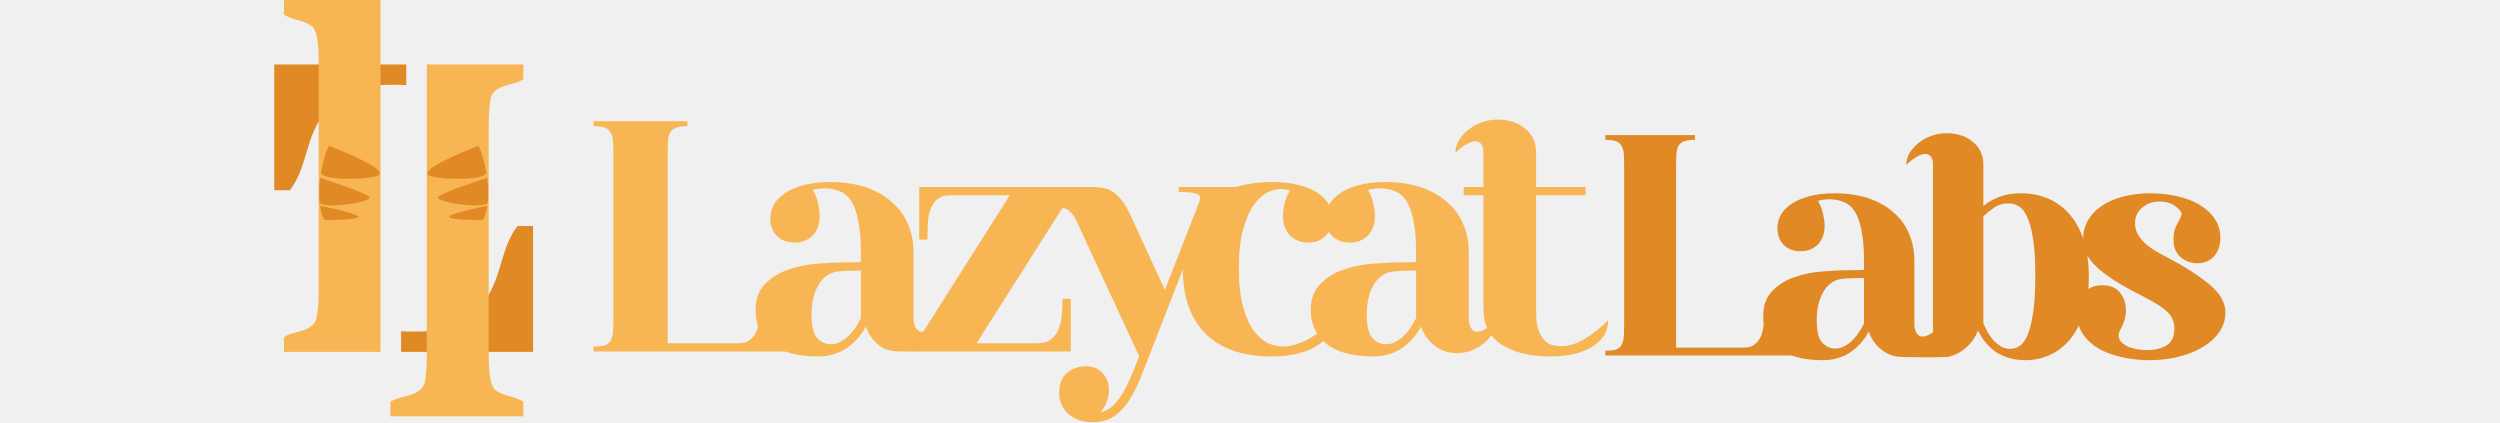
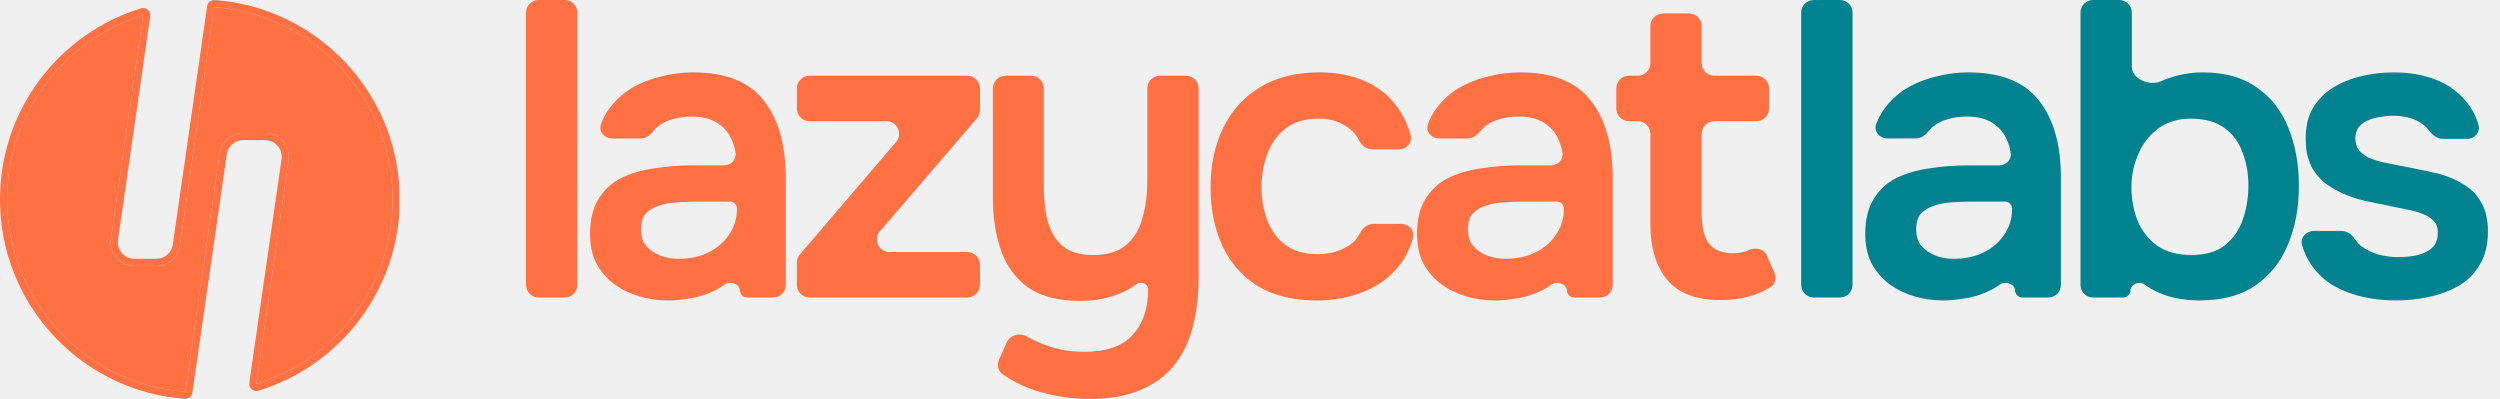
- <svg xmlns="http://www.w3.org/2000/svg" width="225" height="38" viewBox="0 0 2579 558" fill="none">
-   <path d="M167.584 437.841C170.856 438.059 174.238 438.168 177.728 438.168H188.527C229.541 438.168 259.101 425.297 277.208 399.554C285.28 387.774 291.606 374.357 296.187 359.304C300.769 344.033 304.041 333.671 306.004 328.217C310.149 316.436 315.276 306.619 321.385 298.766H342V465.001H167.584V437.841Z" fill="#E18925" />
-   <path d="M329.199 85.234V104.541C325.272 107.159 321.018 109.013 316.437 110.104C311.637 111.195 307.165 112.503 303.02 114.031C292.767 117.303 286.986 123.302 285.677 132.029C284.15 140.755 283.386 151.99 283.386 165.734L283.386 470.062C283.386 495.587 286.222 510.64 291.894 515.221C296.475 518.93 302.911 521.766 311.201 523.729C319.273 525.911 325.272 528.31 329.199 530.928V550.235H153.474V530.928C158.273 528.31 163.182 526.347 168.199 525.038C173.217 523.947 177.907 522.638 182.27 521.111C192.524 517.402 198.196 511.512 199.287 503.44C200.814 494.714 201.577 483.806 201.577 470.717L201.577 85.234L329.199 85.234Z" fill="#F7B553" />
-   <path d="M174.416 112.394C171.144 112.176 167.763 112.067 164.272 112.067H153.473C112.46 112.067 82.9 124.938 64.793 150.681C56.721 162.461 50.394 175.878 45.813 190.931C41.232 206.202 37.959 216.564 35.996 222.018C31.851 233.799 26.724 243.616 20.616 251.469H1.45328e-05L0 85.234L174.416 85.234V112.394Z" fill="#E18925" />
-   <path d="M12.802 465.001V445.694C16.729 443.076 20.983 441.222 25.564 440.131C30.363 439.041 34.836 437.732 38.981 436.204C49.234 432.932 55.015 426.933 56.324 418.207C57.851 409.48 58.615 398.245 58.615 384.501V80.173C58.615 54.648 55.779 39.596 50.107 35.014C45.525 31.305 39.09 28.47 30.8 26.506C22.728 24.325 16.729 21.925 12.802 19.307V0H140.423C140.423 26.553 140.423 52.354 140.423 79.518V465.001H12.802Z" fill="#F7B553" />
-   <path d="M231.077 286.354C229.518 290.776 273.52 290.918 275.817 290.69C279.318 284.301 281.068 275.402 281.506 272.094C279.865 272.094 232.636 281.933 231.077 286.354Z" fill="#E18925" />
-   <path d="M216.091 261.256C217.02 268.088 281.396 277.228 282.271 266.732C283.146 256.236 282.599 241.861 281.287 234.788C280.16 235.82 215.363 255.904 216.091 261.256Z" fill="#E18925" />
-   <path d="M202.745 230.567C207.678 237.672 282.271 239.922 280.084 227.372C277.896 214.823 274.723 202.502 269.801 192.462C268.674 193.495 195.774 220.524 202.745 230.567Z" fill="#E18925" />
-   <path d="M110.923 286.354C112.482 290.776 68.48 290.918 66.183 290.69C62.682 284.301 60.932 275.402 60.494 272.094C62.135 272.094 109.364 281.933 110.923 286.354Z" fill="#E18925" />
-   <path d="M125.909 261.256C124.98 268.088 60.604 277.228 59.729 266.732C58.854 256.236 59.401 241.861 60.713 234.788C61.84 235.82 126.637 255.904 125.909 261.256Z" fill="#E18925" />
-   <path d="M139.255 230.567C134.322 237.672 59.729 239.922 61.916 227.372C64.104 214.823 67.277 202.502 72.199 192.462C73.326 193.495 146.226 220.524 139.255 230.567Z" fill="#E18925" />
-   <path d="M422 458C428.673 458 433.75 457.42 437.231 456.261C440.713 454.812 443.179 452.638 444.629 449.739C446.37 446.551 447.385 442.638 447.675 438C447.966 433.362 448.111 427.71 448.111 421.044V203.652C448.111 196.986 447.966 191.333 447.675 186.696C447.385 182.058 446.37 178.29 444.629 175.391C443.179 172.493 440.713 170.319 437.231 168.87C433.75 167.42 428.673 166.696 422 166.696V160.174H546.026V166.696C539.643 166.696 534.566 167.42 530.794 168.87C527.313 170.319 524.702 172.493 522.961 175.391C521.511 178.29 520.64 182.058 520.35 186.696C520.06 191.333 519.915 196.986 519.915 203.652V453.652H613.478C620.441 453.652 625.808 451.913 629.58 448.435C633.641 444.957 636.543 440.464 638.283 434.957C640.024 429.449 641.039 423.217 641.33 416.261C641.62 409.015 641.765 401.913 641.765 394.957H654.82L675.189 464.522H422V458Z" fill="#F7B553" />
-   <path d="M636.005 410.174C636.005 395.391 640.212 383.797 648.626 375.391C657.039 366.696 667.338 360.319 679.523 356.261C691.998 351.913 705.199 349.304 719.124 348.435C733.05 347.275 745.525 346.696 756.55 346.696C760.031 346.696 763.222 346.696 766.124 346.696C769.315 346.696 772.361 346.551 775.262 346.261V333.652C775.262 316.551 774.102 302.638 771.781 291.913C769.75 280.899 766.704 272.203 762.642 265.826C758.581 259.449 753.503 255.101 747.411 252.783C741.609 250.174 734.936 248.87 727.393 248.87C721.3 248.87 716.078 249.594 711.726 251.043C715.208 257.13 717.529 263.217 718.689 269.304C720.14 275.391 720.865 280.609 720.865 284.957C720.865 296.261 717.674 305.101 711.291 311.478C704.909 317.565 697.075 320.609 687.792 320.609C678.218 320.609 670.384 317.71 664.292 311.913C658.49 305.826 655.588 298.145 655.588 288.87C655.588 282.783 657.039 276.841 659.94 271.043C663.132 265.246 667.918 260.174 674.301 255.826C680.684 251.188 688.807 247.565 698.671 244.957C708.825 242.058 720.865 240.609 734.791 240.609C752.488 240.609 768.154 242.928 781.79 247.565C795.426 252.203 806.885 258.725 816.169 267.13C825.743 275.246 832.851 284.957 837.493 296.261C842.425 307.565 844.891 320.029 844.891 333.652V420.609C844.891 426.116 845.906 430.464 847.937 433.652C849.968 436.841 852.724 438.435 856.205 438.435C859.397 438.435 863.168 437.13 867.52 434.522C872.162 431.623 876.804 427.855 881.446 423.217C881.446 428.725 879.995 434.087 877.094 439.304C874.193 444.522 870.276 449.159 865.344 453.217C860.412 457.275 848.372 456.328 848.372 463.217C848.372 464.827 844.917 464.522 830.197 464.522C818.882 464.522 808.046 463.362 799.632 456.696C791.219 450.029 785.271 441.623 781.79 431.478C775.407 443.652 766.704 453.362 755.679 460.609C744.945 467.565 732.615 471.044 718.689 471.044C691.418 471.044 670.82 465.536 656.894 454.522C642.968 443.217 636.005 428.435 636.005 410.174ZM735.226 454.957C740.158 454.957 744.655 453.797 748.716 451.478C753.068 449.159 756.84 446.261 760.031 442.783C763.513 439.304 766.414 435.681 768.735 431.913C771.346 427.855 773.522 424.087 775.262 420.609V357.565C768.59 357.565 762.207 357.71 756.115 358C750.022 358.29 745.96 358.58 743.93 358.87C733.485 360.319 725.217 366.261 719.124 376.696C713.032 387.13 709.986 400.174 709.986 415.826C709.986 431.188 712.597 441.623 717.819 447.13C723.041 452.348 728.843 454.957 735.226 454.957Z" fill="#F7B553" />
-   <path d="M894.188 258C886.355 258 880.408 259.739 876.346 263.217C872.284 266.696 869.238 271.188 867.207 276.696C865.176 282.203 864.016 288.58 863.726 295.826C863.436 302.783 863.291 309.739 863.291 316.696H852.411V247.13H1052.16V258L928.132 453.652H1008.64C1016.18 453.652 1022.13 451.913 1026.48 448.435C1031.12 444.957 1034.46 440.464 1036.49 434.957C1038.81 429.449 1040.26 423.217 1040.84 416.261C1041.42 409.015 1041.71 401.913 1041.71 394.957H1052.59V464.522L843.252 464.522L848.059 453.652L972.085 258H894.188Z" fill="#F7B553" />
-   <path d="M1059.97 291.478C1057.07 285.681 1054.03 281.478 1050.84 278.87C1047.93 276.261 1044.74 274.957 1041.26 274.957C1037.78 274.957 1034.01 276.261 1029.95 278.87C1026.18 281.188 1022.26 284.377 1018.2 288.435C1018.2 282.348 1019.79 276.696 1022.98 271.478C1026.18 265.971 1030.53 261.333 1036.04 257.565C1041.55 253.507 1045.19 249.159 1052.16 247.13C1060.12 247.13 1070.12 247.13 1078.25 247.13C1090.72 247.13 1100.74 248 1109.15 254.087C1117.56 260.174 1124.96 270.174 1131.34 284.087L1177.04 383.217L1221.86 268.435C1223.02 265.826 1223.6 263.507 1223.6 261.478C1223.6 259.739 1222.73 258.29 1220.99 257.13C1219.25 255.971 1217.07 255.246 1214.46 254.957C1212.14 254.377 1209.53 254.087 1206.63 254.087C1203.73 253.797 1201.12 253.652 1198.8 253.652H1195.31V247.13H1274.8L1264.94 253.652C1255.08 253.652 1251.23 255.971 1247.17 258C1239.99 268.145 1237.24 262.348 1234.92 268.435L1148.31 490.609C1143.38 503.652 1138.45 514.377 1133.52 522.783C1128.59 531.478 1123.36 538.435 1117.85 543.652C1112.63 548.87 1107.12 552.493 1101.32 554.522C1095.51 556.841 1089.28 558 1082.6 558C1068.68 558 1057.65 554.377 1049.53 547.13C1041.41 539.884 1037.34 530.464 1037.34 518.87C1037.34 506.986 1040.97 498.145 1048.22 492.348C1055.48 486.841 1063.46 484.087 1072.16 484.087C1082.02 484.087 1089.57 487.13 1094.79 493.217C1100.3 499.304 1103.06 506.696 1103.06 515.391C1103.06 520.319 1102.19 525.246 1100.45 530.174C1098.7 535.101 1095.8 540.029 1091.74 544.957C1099.87 543.507 1107.26 538.58 1113.94 530.174C1120.9 521.768 1128.01 508.58 1135.26 490.609L1143.09 471.044L1059.97 291.478Z" fill="#F7B553" />
-   <path d="M1319.17 240.609C1333.38 240.609 1345.42 242.058 1355.29 244.957C1365.44 247.565 1373.71 251.188 1380.09 255.826C1386.47 260.174 1391.12 265.246 1394.02 271.043C1396.92 276.841 1398.37 282.783 1398.37 288.87C1398.37 298.145 1395.32 305.826 1389.23 311.913C1383.43 317.71 1375.74 320.609 1366.17 320.609C1356.88 320.609 1349.05 317.565 1342.67 311.478C1336.28 305.101 1333.09 296.261 1333.09 284.957C1333.09 280.609 1333.67 275.536 1334.83 269.739C1336.28 263.942 1338.75 258 1342.23 251.913C1338.75 250.464 1334.83 249.739 1330.48 249.739C1324.97 249.739 1318.88 251.333 1312.2 254.522C1305.82 257.71 1299.87 263.217 1294.36 271.043C1288.85 278.87 1284.21 289.594 1280.44 303.217C1276.66 316.551 1274.78 333.652 1274.78 354.522C1274.78 375.391 1276.66 392.493 1280.44 405.826C1284.21 419.159 1288.99 429.739 1294.8 437.565C1300.6 445.101 1306.84 450.464 1313.51 453.652C1320.18 456.551 1326.56 458 1332.66 458C1342.81 458 1353.98 454.812 1366.17 448.435C1378.35 441.768 1389.52 433.362 1399.67 423.217C1399.67 428.725 1398.08 434.377 1394.89 440.174C1391.99 445.681 1387.2 450.754 1380.53 455.391C1373.85 460.029 1365.3 463.797 1354.85 466.696C1344.7 469.594 1332.37 471.044 1317.86 471.044C1280.44 471.044 1251.57 461.188 1231.26 441.478C1210.95 421.478 1200.8 392.928 1200.8 355.826C1200.8 319.594 1210.81 291.333 1230.83 271.043C1250.84 250.754 1280.29 240.609 1319.17 240.609Z" fill="#F7B553" />
-   <path d="M1369.76 410.174C1369.76 395.391 1373.96 383.797 1382.38 375.391C1390.79 366.696 1401.09 360.319 1413.27 356.261C1425.75 351.913 1438.95 349.304 1452.87 348.435C1466.8 347.275 1479.28 346.696 1490.3 346.696C1493.78 346.696 1496.97 346.696 1499.87 346.696C1503.07 346.696 1506.11 346.551 1509.01 346.261V333.652C1509.01 316.551 1507.85 302.638 1505.53 291.913C1503.5 280.899 1500.45 272.203 1496.39 265.826C1492.33 259.449 1487.25 255.101 1481.16 252.783C1475.36 250.174 1468.69 248.87 1461.14 248.87C1455.05 248.87 1449.83 249.594 1445.48 251.043C1448.96 257.13 1451.28 263.217 1452.44 269.304C1453.89 275.391 1454.62 280.609 1454.62 284.957C1454.62 296.261 1451.42 305.101 1445.04 311.478C1438.66 317.565 1430.83 320.609 1421.54 320.609C1411.97 320.609 1404.13 317.71 1398.04 311.913C1392.24 305.826 1389.34 298.145 1389.34 288.87C1389.34 282.783 1390.79 276.841 1393.69 271.043C1396.88 265.246 1401.67 260.174 1408.05 255.826C1414.43 251.188 1422.56 247.565 1432.42 244.957C1442.58 242.058 1454.62 240.609 1468.54 240.609C1486.24 240.609 1501.9 242.928 1515.54 247.565C1529.18 252.203 1540.64 258.725 1549.92 267.13C1559.49 275.246 1566.6 284.957 1571.24 296.261C1576.18 307.565 1578.64 320.029 1578.64 333.652V420.609C1578.64 426.116 1579.66 430.464 1581.69 433.652C1583.72 436.841 1586.47 438.435 1589.96 438.435C1593.15 438.435 1596.92 437.13 1601.27 434.522C1605.91 431.623 1610.55 427.855 1615.2 423.217C1615.2 428.725 1613.75 434.087 1610.84 439.304C1607.94 444.522 1604.03 449.159 1599.09 453.217C1594.16 457.275 1588.51 460.609 1582.12 463.217C1576.03 465.536 1569.65 466.696 1562.97 466.696C1551.66 466.696 1541.8 463.362 1533.38 456.696C1524.97 450.029 1519.02 441.623 1515.54 431.478C1509.16 443.652 1500.45 453.362 1489.43 460.609C1478.7 467.565 1466.37 471.044 1452.44 471.044C1425.17 471.044 1404.57 465.536 1390.64 454.522C1376.72 443.217 1369.76 428.435 1369.76 410.174ZM1468.98 454.957C1473.91 454.957 1478.41 453.797 1482.47 451.478C1486.82 449.159 1490.59 446.261 1493.78 442.783C1497.26 439.304 1500.16 435.681 1502.49 431.913C1505.1 427.855 1507.27 424.087 1509.01 420.609V357.565C1502.34 357.565 1495.96 357.71 1489.86 358C1483.77 358.29 1479.71 358.58 1477.68 358.87C1467.24 360.319 1458.97 366.261 1452.87 376.696C1446.78 387.13 1443.74 400.174 1443.74 415.826C1443.74 431.188 1446.35 441.623 1451.57 447.13C1456.79 452.348 1462.59 454.957 1468.98 454.957Z" fill="#F7B553" />
-   <path d="M1617.14 158C1623.23 158 1629.33 158.87 1635.42 160.609C1641.51 162.348 1646.88 165.101 1651.52 168.87C1656.45 172.348 1660.37 176.841 1663.27 182.348C1666.17 187.855 1667.62 194.232 1667.62 201.478V247.13H1732.9V258H1667.62V408C1667.62 411.768 1667.77 416.551 1668.06 422.348C1668.35 427.855 1669.51 433.217 1671.54 438.435C1673.57 443.652 1676.76 448.145 1681.11 451.913C1685.75 455.681 1692.14 457.565 1700.26 457.565C1710.7 457.565 1721.15 454.377 1731.59 448C1742.33 441.623 1752.77 433.362 1762.93 423.217C1762.93 428.725 1761.62 434.377 1759.01 440.174C1756.4 445.681 1752.05 450.754 1745.95 455.391C1739.86 460.029 1731.88 463.797 1722.02 466.696C1712.15 469.594 1699.97 471.044 1685.46 471.044C1659.35 471.044 1638.17 465.826 1621.93 455.391C1605.97 444.957 1597.99 429.159 1597.99 408V258H1571.88V247.13H1597.99V201.478C1597.99 195.971 1596.98 192.203 1594.95 190.174C1592.92 187.855 1590.45 186.696 1587.55 186.696C1583.78 186.696 1579.57 188.145 1574.93 191.043C1570.29 193.652 1565.64 197.275 1561 201.913C1561 196.406 1562.45 191.043 1565.35 185.826C1568.55 180.609 1572.61 175.971 1577.54 171.913C1582.76 167.565 1588.71 164.232 1595.38 161.913C1602.34 159.304 1609.6 158 1617.14 158Z" fill="#F7B553" />
-   <path d="M1759 463.517C1765.38 463.517 1770.23 462.963 1773.56 461.853C1776.89 460.466 1779.25 458.386 1780.64 455.612C1782.3 452.56 1783.27 448.816 1783.55 444.377C1783.83 439.939 1783.97 434.53 1783.97 428.15V220.105C1783.97 213.725 1783.83 208.316 1783.55 203.878C1783.27 199.44 1782.3 195.834 1780.64 193.06C1779.25 190.286 1776.89 188.205 1773.56 186.818C1770.23 185.431 1765.38 184.738 1759 184.738V178.497H1877.59V184.738C1871.48 184.738 1866.63 185.431 1863.02 186.818C1859.69 188.205 1857.2 190.286 1855.53 193.06C1854.15 195.834 1853.31 199.44 1853.04 203.878C1852.76 208.316 1852.62 213.725 1852.62 220.105V459.356H1942.08C1948.74 459.356 1953.87 457.692 1957.47 454.363C1961.36 451.035 1964.13 446.735 1965.8 441.465C1967.46 436.194 1968.43 430.23 1968.71 423.573C1968.99 416.638 1969.12 409.842 1969.12 403.184H1981.61L2006.43 469.759H1759V463.517Z" fill="#E18925" />
-   <path d="M1967.78 417.748C1967.78 403.601 1971.8 392.505 1979.85 384.46C1987.89 376.139 1997.74 370.036 2009.39 366.153C2021.32 361.992 2033.94 359.495 2047.25 358.663C2060.57 357.553 2072.49 356.999 2083.04 356.999C2086.36 356.999 2089.42 356.999 2092.19 356.999C2095.24 356.999 2098.15 356.86 2100.93 356.583V344.516C2100.93 328.15 2099.82 314.835 2097.6 304.571C2095.66 294.031 2092.74 285.709 2088.86 279.606C2084.98 273.503 2080.12 269.343 2074.3 267.123C2068.75 264.627 2062.37 263.379 2055.16 263.379C2049.33 263.379 2044.34 264.072 2040.18 265.459C2043.51 271.284 2045.73 277.11 2046.84 282.935C2048.22 288.76 2048.92 293.753 2048.92 297.914C2048.92 308.732 2045.87 317.193 2039.76 323.295C2033.66 329.121 2026.17 332.033 2017.29 332.033C2008.14 332.033 2000.65 329.259 1994.82 323.712C1989.28 317.886 1986.5 310.535 1986.5 301.659C1986.5 295.834 1987.89 290.147 1990.66 284.599C1993.72 279.051 1998.29 274.197 2004.39 270.036C2010.5 265.598 2018.26 262.13 2027.7 259.634C2037.4 256.86 2048.92 255.473 2062.23 255.473C2079.15 255.473 2094.13 257.692 2107.17 262.13C2120.21 266.569 2131.16 272.81 2140.04 280.854C2149.19 288.621 2155.99 297.914 2160.43 308.732C2165.14 319.551 2167.5 331.479 2167.5 344.516V427.734C2167.5 433.004 2168.47 437.165 2170.41 440.216C2172.36 443.268 2174.99 444.793 2178.32 444.793C2181.37 444.793 2184.98 443.545 2189.14 441.049C2193.58 438.275 2198.01 434.669 2202.45 430.23C2202.45 435.501 2217.8 465.755 2215.03 470.748C2208.24 473.226 2159.71 471.839 2152.52 471.839C2141.7 471.839 2132.27 468.649 2124.23 462.269C2116.18 455.889 2110.5 447.845 2107.17 438.136C2101.07 449.786 2092.74 459.079 2082.2 466.014C2071.94 472.671 2060.15 476 2046.84 476C2020.76 476 2001.07 470.73 1987.75 460.189C1974.44 449.37 1967.78 435.223 1967.78 417.748ZM2062.65 460.605C2067.36 460.605 2071.66 459.495 2075.55 457.276C2079.71 455.057 2083.31 452.283 2086.36 448.954C2089.69 445.626 2092.47 442.158 2094.69 438.552C2097.18 434.669 2099.26 431.062 2100.93 427.734V367.401C2094.55 367.401 2088.44 367.54 2082.62 367.817C2076.79 368.094 2072.91 368.372 2070.97 368.649C2060.98 370.036 2053.08 375.723 2047.25 385.709C2041.43 395.695 2038.51 408.178 2038.51 423.157C2038.51 437.859 2041.01 447.845 2046 453.115C2051 458.108 2056.54 460.605 2062.65 460.605Z" fill="#E18925" />
-   <path d="M2210.43 176C2216.25 176 2222.08 176.832 2227.9 178.497C2233.73 180.161 2238.86 182.796 2243.3 186.402C2248.01 189.731 2251.76 194.031 2254.53 199.301C2257.31 204.571 2258.69 210.674 2258.69 217.609V272.117C2260.91 270.452 2262.99 268.926 2264.93 267.54C2267.15 266.153 2269.37 264.904 2271.59 263.795C2275.75 261.576 2280.88 259.634 2286.99 257.969C2293.09 256.305 2300.3 255.473 2308.62 255.473C2321.66 255.473 2333.59 257.831 2344.41 262.546C2355.5 267.262 2364.93 274.197 2372.7 283.351C2380.75 292.505 2386.99 304.017 2391.43 317.886C2395.86 331.479 2398.08 347.429 2398.08 365.736C2398.08 384.044 2395.86 400.133 2391.43 414.003C2386.99 427.595 2381.02 438.968 2373.53 448.122C2366.04 457.276 2357.17 464.211 2346.9 468.927C2336.92 473.642 2326.1 476 2314.45 476C2300.02 476 2287.4 472.671 2276.59 466.014C2266.04 459.079 2257.72 449.37 2251.62 436.888C2251.34 437.165 2251.2 437.442 2251.2 437.72C2251.2 437.997 2251.07 438.275 2250.79 438.552C2249.68 441.881 2247.74 445.487 2244.96 449.37C2242.19 453.254 2238.86 456.86 2234.98 460.189C2231.09 463.517 2226.65 466.291 2221.66 468.51C2216.67 470.73 2211.26 471.839 2205.43 471.839C2201.27 471.839 2196.83 471.146 2192.12 469.759V217.609C2192.12 212.338 2191.15 208.732 2189.21 206.791C2187.26 204.571 2184.91 203.462 2182.13 203.462C2178.53 203.462 2174.5 204.849 2170.07 207.623C2165.63 210.119 2161.19 213.587 2156.75 218.025C2156.75 212.755 2158.14 207.623 2160.91 202.63C2163.96 197.637 2167.85 193.198 2172.56 189.315C2177.56 185.154 2183.24 181.964 2189.62 179.745C2196.28 177.248 2203.21 176 2210.43 176ZM2258.69 285.847V427.734C2260.36 431.34 2262.3 435.223 2264.52 439.384C2267.02 443.268 2269.65 446.874 2272.42 450.203C2275.48 453.254 2278.8 455.889 2282.41 458.108C2286.02 460.05 2290.04 461.021 2294.48 461.021C2298.64 461.021 2302.66 459.773 2306.54 457.276C2310.43 454.779 2313.89 450.064 2316.95 443.129C2320 435.917 2322.49 426.069 2324.44 413.587C2326.38 400.827 2327.35 384.322 2327.35 364.072C2327.35 344.1 2326.38 328.011 2324.44 315.806C2322.49 303.323 2319.86 293.614 2316.53 286.68C2313.48 279.745 2309.73 275.029 2305.3 272.533C2301.13 270.036 2296.7 268.788 2291.98 268.788C2284.77 268.788 2278.53 270.591 2273.26 274.197C2267.99 277.803 2263.13 281.687 2258.69 285.847Z" fill="#E18925" />
-   <path d="M2447.08 410.258C2447.08 418.302 2444.73 426.624 2440.01 435.223C2439.46 436.333 2438.9 437.581 2438.35 438.968C2437.79 440.078 2437.51 441.465 2437.51 443.129C2437.51 446.735 2438.76 449.786 2441.26 452.283C2443.76 454.779 2446.95 456.86 2450.83 458.524C2454.71 459.911 2458.87 461.021 2463.31 461.853C2467.75 462.408 2471.91 462.685 2475.79 462.685C2485.5 462.685 2493.82 460.605 2500.76 456.444C2507.69 452.283 2511.16 444.932 2511.16 434.391C2511.16 429.675 2510.33 425.515 2508.67 421.908C2507.28 418.302 2504.78 414.835 2501.18 411.506C2497.57 408.178 2492.99 404.849 2487.44 401.52C2481.9 398.191 2475.1 394.447 2467.06 390.286C2452.35 382.796 2440.01 375.861 2430.02 369.481C2420.32 363.101 2412.55 356.999 2406.72 351.173C2400.9 345.348 2396.74 339.662 2394.24 334.114C2391.74 328.288 2390.5 322.186 2390.5 315.806C2390.5 306.929 2392.58 298.885 2396.74 291.673C2400.9 284.183 2406.86 277.803 2414.63 272.533C2422.4 266.985 2431.69 262.824 2442.51 260.05C2453.6 256.999 2465.95 255.473 2479.54 255.473C2491.74 255.473 2503.39 256.721 2514.49 259.218C2525.86 261.714 2535.71 265.459 2544.03 270.452C2552.63 275.445 2559.43 281.687 2564.42 289.176C2569.41 296.388 2571.91 304.71 2571.91 314.141C2571.91 324.128 2569.14 332.311 2563.59 338.691C2558.04 344.793 2550.69 347.845 2541.54 347.845C2532.66 347.845 2525.17 345.071 2519.07 339.523C2512.96 333.975 2509.91 326.347 2509.91 316.638C2509.91 310.813 2510.75 305.681 2512.41 301.243C2514.35 296.804 2516.02 293.476 2517.4 291.257C2519.62 286.818 2520.73 284.044 2520.73 282.935C2520.73 280.161 2517.96 276.693 2512.41 272.533C2506.86 268.372 2499.79 266.291 2491.19 266.291C2482.31 266.291 2474.68 269.065 2468.3 274.613C2462.2 279.884 2459.15 286.68 2459.15 295.001C2459.15 300.549 2460.54 305.681 2463.31 310.397C2466.09 314.835 2469.41 318.857 2473.3 322.463C2477.18 325.792 2481.2 328.705 2485.36 331.201C2489.8 333.698 2493.55 335.778 2496.6 337.442C2513.24 346.042 2526.83 353.947 2537.38 361.159C2547.92 368.094 2556.24 374.474 2562.34 380.3C2568.44 386.125 2572.6 391.673 2574.82 396.943C2577.32 402.214 2578.57 407.623 2578.57 413.171C2578.57 422.325 2575.93 430.785 2570.66 438.552C2565.39 446.319 2558.18 452.976 2549.03 458.524C2539.87 464.072 2529.19 468.372 2516.99 471.423C2504.78 474.474 2491.74 476 2477.87 476C2467.06 476 2455.96 474.89 2444.59 472.671C2433.49 470.452 2423.23 466.985 2413.8 462.269C2404.64 457.276 2397.15 450.896 2391.33 443.129C2385.5 435.085 2382.59 425.376 2382.59 414.003C2382.59 402.907 2385.5 394.031 2391.33 387.373C2397.15 380.438 2405.34 376.971 2415.88 376.971C2426.42 376.971 2434.19 380.161 2439.18 386.541C2444.45 392.921 2447.08 400.827 2447.08 410.258Z" fill="#E18925" />
+ <svg xmlns="http://www.w3.org/2000/svg" width="188" height="30" viewBox="0 0 188 30" fill="none">
+   <g clip-path="url(#clip0_987_2)">
+     <path fill-rule="evenodd" clip-rule="evenodd" d="M10.766 1.139C4.842 2.961 0.536 8.478 0.536 15C0.536 22.639 6.442 28.899 13.936 29.459L16.519 11.534C16.646 10.653 17.4 10 18.289 10H19.932C21.022 10 21.858 10.966 21.703 12.044L19.278 28.867C25.212 27.051 29.526 21.53 29.526 15C29.526 7.355 23.611 1.092 16.109 0.541L13.525 18.466C13.399 19.347 12.645 20 11.755 20H10.112C9.023 20 8.187 19.035 8.342 17.956L10.766 1.139Z" fill="#FF7043" />
+     <mask id="mask0_987_2" style="mask-type:luminance" maskUnits="userSpaceOnUse" x="0" y="-1" width="31" height="32">
+       <path d="M30.063 -0.014H0V30.004H30.063V-0.014Z" fill="white" />
+       <path fill-rule="evenodd" clip-rule="evenodd" d="M10.766 1.139C4.842 2.961 0.536 8.478 0.536 15C0.536 22.639 6.442 28.899 13.936 29.459L16.519 11.534C16.646 10.653 17.4 10 18.289 10H19.932C21.022 10 21.858 10.966 21.703 12.044L19.278 28.867C25.212 27.051 29.526 21.53 29.526 15C29.526 7.355 23.611 1.092 16.109 0.541L13.525 18.466C13.399 19.347 12.645 20 11.755 20H10.112C9.023 20 8.187 19.035 8.342 17.956L10.766 1.139Z" fill="black" />
+     </mask>
+     <g mask="url(#mask0_987_2)">
+       <path d="M10.766 1.139L11.297 1.216C11.323 1.034 11.255 0.851 11.115 0.731C10.975 0.612 10.784 0.572 10.608 0.626L10.766 1.139ZM13.936 29.459L13.896 29.994C14.178 30.015 14.427 29.814 14.467 29.535L13.936 29.459ZM19.279 28.867L18.748 28.791C18.721 28.972 18.79 29.155 18.93 29.275C19.069 29.394 19.26 29.434 19.436 29.38L19.279 28.867ZM16.109 0.541L16.148 0.005C15.867 -0.015 15.618 0.185 15.578 0.464L16.109 0.541ZM1.073 15C1.073 8.72 5.219 3.407 10.924 1.652L10.608 0.626C4.466 2.515 0 8.235 0 15H1.073ZM13.976 28.923C6.76 28.384 1.073 22.356 1.073 15H0C0 22.922 6.125 29.413 13.896 29.994L13.976 28.923ZM14.467 29.535L17.051 11.611L15.989 11.457L13.405 29.382L14.467 29.535ZM17.051 11.611C17.139 10.994 17.667 10.537 18.29 10.537V9.464C17.134 9.464 16.153 10.313 15.989 11.457L17.051 11.611ZM18.29 10.537H19.933V9.464H18.29V10.537ZM19.933 10.537C20.695 10.537 21.281 11.213 21.172 11.968L22.234 12.121C22.436 10.719 21.349 9.464 19.933 9.464V10.537ZM21.172 11.968L18.748 28.791L19.81 28.944L22.234 12.121L21.172 11.968ZM28.99 15C28.99 21.287 24.836 26.605 19.122 28.354L19.436 29.38C25.588 27.497 30.063 21.772 30.063 15H28.99ZM16.07 1.076C23.294 1.607 28.99 7.638 28.99 15H30.063C30.063 7.072 23.929 0.577 16.148 0.005L16.07 1.076ZM15.578 0.464L12.995 18.39L14.057 18.543L16.64 0.617L15.578 0.464ZM12.995 18.39C12.906 19.006 12.378 19.464 11.756 19.464V20.537C12.912 20.537 13.892 19.688 14.057 18.543L12.995 18.39ZM11.756 19.464H10.113V20.537H11.756V19.464ZM10.113 19.464C9.35 19.464 8.765 18.788 8.873 18.033L7.811 17.88C7.609 19.282 8.697 20.537 10.113 20.537V19.464ZM8.873 18.033L11.297 1.216L10.235 1.063L7.811 17.88L8.873 18.033Z" fill="#FF7043" />
+     </g>
+   </g>
+   <g clip-path="url(#clip1_987_2)">
+     <path d="M40.505 22.373C39.981 22.373 39.556 21.948 39.556 21.424V0.949C39.556 0.425 39.981 0 40.505 0H42.467C42.991 0 43.416 0.425 43.416 0.949V21.424C43.416 21.948 42.991 22.373 42.467 22.373H40.505Z" fill="#FF7043" />
+     <path d="M50.259 22.595C49.479 22.595 48.74 22.489 48.044 22.278C47.348 22.067 46.725 21.761 46.177 21.361C45.628 20.939 45.185 20.422 44.848 19.81C44.531 19.177 44.373 18.439 44.373 17.595C44.373 16.519 44.584 15.643 45.006 14.968C45.428 14.272 45.998 13.745 46.715 13.386C47.453 13.027 48.287 12.785 49.215 12.658C50.143 12.51 51.114 12.437 52.126 12.437H54.436C54.961 12.437 55.398 12.008 55.313 11.491C55.255 11.142 55.164 10.824 55.038 10.538C54.806 9.989 54.436 9.557 53.93 9.24C53.445 8.924 52.812 8.766 52.031 8.766C51.525 8.766 51.05 8.829 50.607 8.956C50.185 9.061 49.816 9.24 49.5 9.493C49.381 9.587 49.276 9.692 49.184 9.809C48.933 10.131 48.591 10.411 48.182 10.411H46.036C45.448 10.411 44.993 9.876 45.198 9.325C45.353 8.91 45.553 8.534 45.797 8.196C46.261 7.563 46.82 7.046 47.474 6.645C48.149 6.245 48.888 5.949 49.69 5.759C50.491 5.548 51.303 5.443 52.126 5.443C54.552 5.443 56.314 6.139 57.411 7.531C58.529 8.924 59.088 10.875 59.088 13.386V21.424C59.088 21.948 58.663 22.373 58.139 22.373H56.188C55.899 22.373 55.66 22.145 55.648 21.856C55.625 21.335 54.882 21.099 54.465 21.413C54.265 21.563 54.055 21.694 53.835 21.804C53.16 22.141 52.506 22.352 51.873 22.436C51.24 22.542 50.702 22.595 50.259 22.595ZM51.019 19.462C51.862 19.462 52.611 19.304 53.266 18.987C53.919 18.671 54.436 18.228 54.816 17.658C55.217 17.088 55.417 16.434 55.417 15.696C55.417 15.399 55.176 15.158 54.879 15.158H52.379C51.873 15.158 51.367 15.179 50.86 15.221C50.375 15.242 49.932 15.327 49.531 15.475C49.13 15.601 48.803 15.802 48.55 16.076C48.318 16.35 48.202 16.74 48.202 17.247C48.202 17.753 48.329 18.164 48.582 18.481C48.856 18.797 49.204 19.04 49.626 19.209C50.069 19.378 50.533 19.462 51.019 19.462Z" fill="#FF7043" />
+     <path d="M60.875 22.373C60.351 22.373 59.926 21.948 59.926 21.424V19.75C59.926 19.523 60.007 19.304 60.154 19.132L67.383 10.681C67.91 10.065 67.472 9.114 66.662 9.114H60.875C60.351 9.114 59.926 8.689 59.926 8.165V6.646C59.926 6.121 60.351 5.696 60.875 5.696H72.742C73.267 5.696 73.692 6.121 73.692 6.646V8.288C73.692 8.515 73.61 8.734 73.463 8.906L66.177 17.388C65.649 18.003 66.086 18.956 66.898 18.956H72.742C73.267 18.956 73.692 19.381 73.692 19.905V21.424C73.692 21.948 73.267 22.373 72.742 22.373H60.875Z" fill="#FF7043" />
+     <path d="M81.942 30C80.656 30 79.4 29.821 78.177 29.462C77.201 29.188 76.28 28.754 75.415 28.16C75.057 27.915 74.946 27.445 75.124 27.049L75.714 25.734C75.968 25.169 76.687 24.997 77.224 25.306C77.663 25.56 78.128 25.774 78.62 25.95C79.506 26.287 80.476 26.456 81.531 26.456C83.198 26.456 84.411 26.034 85.17 25.19C85.951 24.346 86.341 23.196 86.341 21.741C86.341 21.336 85.786 21.125 85.463 21.369C85.301 21.491 85.129 21.605 84.949 21.709C84.4 22.025 83.81 22.258 83.177 22.405C82.544 22.553 81.9 22.627 81.246 22.627C79.622 22.627 78.324 22.3 77.354 21.646C76.405 20.971 75.719 20.053 75.297 18.892C74.875 17.711 74.664 16.371 74.664 14.873V6.646C74.664 6.121 75.089 5.696 75.613 5.696H77.544C78.068 5.696 78.493 6.121 78.493 6.646V14.019C78.493 14.61 78.535 15.211 78.62 15.823C78.704 16.435 78.873 16.994 79.126 17.5C79.379 18.006 79.748 18.418 80.234 18.734C80.74 19.03 81.405 19.177 82.227 19.177C83.303 19.177 84.136 18.914 84.727 18.386C85.318 17.859 85.719 17.173 85.93 16.329C86.162 15.485 86.278 14.589 86.278 13.639V6.646C86.278 6.121 86.703 5.696 87.227 5.696H89.189C89.713 5.696 90.139 6.121 90.139 6.646V20.791C90.139 22.205 89.991 23.471 89.696 24.589C89.4 25.728 88.925 26.698 88.272 27.5C87.618 28.302 86.774 28.914 85.74 29.335C84.706 29.779 83.44 30 81.942 30Z" fill="#FF7043" />
+     <path d="M99.01 22.595C97.28 22.595 95.824 22.247 94.643 21.55C93.461 20.833 92.565 19.831 91.953 18.544C91.341 17.257 91.035 15.77 91.035 14.082C91.035 12.394 91.352 10.907 91.984 9.62C92.617 8.312 93.546 7.289 94.769 6.55C95.993 5.812 97.48 5.443 99.231 5.443C100.518 5.443 101.657 5.664 102.649 6.107C103.662 6.55 104.474 7.204 105.086 8.069C105.532 8.665 105.863 9.365 106.079 10.171C106.227 10.725 105.778 11.234 105.204 11.234H103.186C102.772 11.234 102.419 10.958 102.227 10.591C101.978 10.114 101.644 9.748 101.225 9.493C100.655 9.114 99.97 8.924 99.168 8.924C98.092 8.924 97.238 9.188 96.605 9.715C95.993 10.221 95.55 10.865 95.276 11.645C95.001 12.426 94.864 13.238 94.864 14.082C94.864 14.968 95.012 15.802 95.307 16.582C95.603 17.342 96.056 17.953 96.668 18.418C97.301 18.882 98.113 19.114 99.105 19.114C99.906 19.114 100.624 18.934 101.257 18.576C101.7 18.332 102.037 17.987 102.267 17.54C102.469 17.148 102.833 16.835 103.273 16.835H105.382C105.949 16.835 106.397 17.333 106.252 17.881C106.03 18.716 105.663 19.444 105.149 20.063C104.453 20.907 103.567 21.54 102.491 21.962C101.415 22.384 100.254 22.595 99.01 22.595Z" fill="#FF7043" />
+     <path d="M112.447 22.595C111.666 22.595 110.928 22.489 110.231 22.278C109.535 22.067 108.913 21.761 108.364 21.361C107.816 20.939 107.373 20.422 107.035 19.81C106.719 19.177 106.561 18.439 106.561 17.595C106.561 16.519 106.772 15.643 107.193 14.968C107.615 14.272 108.185 13.745 108.902 13.386C109.641 13.027 110.474 12.785 111.402 12.658C112.33 12.51 113.301 12.437 114.314 12.437H116.624C117.148 12.437 117.586 12.008 117.501 11.491C117.443 11.142 117.351 10.824 117.225 10.538C116.993 9.989 116.624 9.557 116.118 9.24C115.632 8.924 114.999 8.766 114.219 8.766C113.712 8.766 113.238 8.829 112.795 8.956C112.373 9.061 112.004 9.24 111.687 9.493C111.568 9.587 111.463 9.692 111.372 9.809C111.121 10.131 110.779 10.411 110.37 10.411H108.224C107.636 10.411 107.18 9.876 107.386 9.325C107.541 8.91 107.74 8.534 107.985 8.196C108.449 7.563 109.008 7.046 109.662 6.645C110.337 6.245 111.075 5.949 111.877 5.759C112.679 5.548 113.491 5.443 114.314 5.443C116.74 5.443 118.501 6.139 119.599 7.531C120.717 8.924 121.276 10.875 121.276 13.386V21.424C121.276 21.948 120.851 22.373 120.326 22.373H118.376C118.086 22.373 117.848 22.145 117.835 21.856C117.812 21.335 117.069 21.099 116.653 21.413C116.453 21.563 116.243 21.694 116.023 21.804C115.348 22.141 114.693 22.352 114.061 22.436C113.428 22.542 112.89 22.595 112.447 22.595ZM113.206 19.462C114.05 19.462 114.799 19.304 115.453 18.987C116.107 18.671 116.624 18.228 117.004 17.658C117.405 17.088 117.605 16.434 117.605 15.696C117.605 15.399 117.364 15.158 117.067 15.158H114.567C114.061 15.158 113.554 15.179 113.048 15.221C112.563 15.242 112.12 15.327 111.719 15.475C111.318 15.601 110.991 15.802 110.738 16.076C110.506 16.35 110.39 16.74 110.39 17.247C110.39 17.753 110.516 18.164 110.769 18.481C111.044 18.797 111.392 19.04 111.814 19.209C112.257 19.378 112.721 19.462 113.206 19.462Z" fill="#FF7043" />
+     <path d="M129.392 22.563C127.557 22.563 126.217 22.057 125.373 21.044C124.529 20.032 124.107 18.629 124.107 16.835V10.063C124.107 9.539 123.682 9.114 123.158 9.114H122.493C121.969 9.114 121.544 8.689 121.544 8.165V6.646C121.544 6.121 121.969 5.696 122.493 5.696H123.158C123.682 5.696 124.107 5.271 124.107 4.747V1.962C124.107 1.438 124.532 1.013 125.057 1.013H127.019C127.543 1.013 127.968 1.438 127.968 1.962V4.747C127.968 5.271 128.393 5.696 128.917 5.696H132.082C132.606 5.696 133.031 6.121 133.031 6.646V8.165C133.031 8.689 132.606 9.114 132.082 9.114H128.917C128.393 9.114 127.968 9.539 127.968 10.063V16.108C127.968 16.656 128.031 17.152 128.158 17.595C128.284 18.038 128.516 18.386 128.854 18.639C129.191 18.892 129.656 19.03 130.246 19.051C130.753 19.051 131.185 18.966 131.544 18.797C132.014 18.576 132.647 18.72 132.857 19.195L133.44 20.52C133.61 20.906 133.51 21.366 133.153 21.589C132.907 21.743 132.645 21.878 132.367 21.994C131.881 22.205 131.386 22.352 130.879 22.437C130.373 22.521 129.877 22.563 129.392 22.563Z" fill="#FF7043" />
+     <path d="M136.399 22.373C135.875 22.373 135.449 21.948 135.449 21.424V0.949C135.449 0.425 135.875 0 136.399 0H138.361C138.885 0 139.31 0.425 139.31 0.949V21.424C139.31 21.948 138.885 22.373 138.361 22.373H136.399Z" fill="#00838F" />
+     <path d="M146.153 22.595C145.372 22.595 144.634 22.489 143.937 22.278C143.241 22.067 142.619 21.761 142.07 21.361C141.522 20.939 141.079 20.422 140.741 19.81C140.425 19.177 140.267 18.439 140.267 17.595C140.267 16.519 140.478 15.643 140.9 14.968C141.321 14.272 141.891 13.745 142.608 13.386C143.347 13.027 144.18 12.785 145.108 12.658C146.037 12.51 147.007 12.437 148.02 12.437H150.33C150.854 12.437 151.292 12.008 151.206 11.491C151.149 11.142 151.057 10.824 150.931 10.538C150.699 9.989 150.33 9.557 149.824 9.24C149.338 8.924 148.706 8.766 147.925 8.766C147.419 8.766 146.944 8.829 146.501 8.956C146.079 9.061 145.71 9.24 145.393 9.493C145.275 9.587 145.169 9.692 145.078 9.809C144.826 10.131 144.485 10.411 144.076 10.411H141.93C141.342 10.411 140.887 9.876 141.092 9.325C141.246 8.91 141.446 8.534 141.691 8.196C142.155 7.563 142.714 7.046 143.368 6.645C144.043 6.245 144.781 5.949 145.583 5.759C146.385 5.548 147.197 5.443 148.02 5.443C150.446 5.443 152.207 6.139 153.305 7.531C154.423 8.924 154.982 10.875 154.982 13.386V21.424C154.982 21.948 154.557 22.373 154.032 22.373H152.082C151.792 22.373 151.554 22.145 151.541 21.856C151.518 21.335 150.775 21.099 150.359 21.413C150.159 21.563 149.949 21.694 149.729 21.804C149.054 22.141 148.4 22.352 147.767 22.436C147.134 22.542 146.596 22.595 146.153 22.595ZM146.912 19.462C147.756 19.462 148.505 19.304 149.159 18.987C149.813 18.671 150.33 18.228 150.71 17.658C151.111 17.088 151.311 16.434 151.311 15.696C151.311 15.399 151.07 15.158 150.773 15.158H148.273C147.767 15.158 147.26 15.179 146.754 15.221C146.269 15.242 145.826 15.327 145.425 15.475C145.024 15.601 144.697 15.802 144.444 16.076C144.212 16.35 144.096 16.74 144.096 17.247C144.096 17.753 144.222 18.164 144.475 18.481C144.75 18.797 145.098 19.04 145.52 19.209C145.963 19.378 146.427 19.462 146.912 19.462Z" fill="#00838F" />
+     <path d="M165.409 22.595C164.797 22.595 164.185 22.532 163.573 22.405C162.961 22.279 162.371 22.057 161.801 21.741C161.625 21.639 161.454 21.527 161.287 21.404C160.884 21.108 160.239 21.345 160.214 21.844C160.199 22.141 159.954 22.373 159.657 22.373H157.402C156.878 22.373 156.453 21.948 156.453 21.424V0.949C156.453 0.425 156.878 0 157.402 0H159.365C159.889 0 160.314 0.425 160.314 0.949V5.035C160.314 5.937 161.643 6.485 162.469 6.122C162.53 6.096 162.593 6.069 162.656 6.044C163.626 5.643 164.628 5.443 165.662 5.443C167.308 5.443 168.658 5.823 169.713 6.582C170.789 7.321 171.58 8.333 172.086 9.62C172.613 10.907 172.877 12.363 172.877 13.987C172.877 15.612 172.603 17.078 172.054 18.386C171.527 19.673 170.715 20.696 169.618 21.456C168.521 22.215 167.118 22.595 165.409 22.595ZM164.776 19.177C165.852 19.177 166.696 18.935 167.308 18.449C167.94 17.943 168.394 17.289 168.668 16.487C168.942 15.686 169.08 14.842 169.08 13.956C169.08 13.049 168.932 12.215 168.637 11.456C168.362 10.696 167.909 10.084 167.276 9.62C166.643 9.156 165.799 8.924 164.744 8.924C163.774 8.924 162.951 9.177 162.276 9.684C161.622 10.169 161.126 10.812 160.789 11.614C160.451 12.395 160.282 13.207 160.282 14.051C160.282 14.937 160.43 15.77 160.725 16.551C161.042 17.331 161.527 17.964 162.181 18.449C162.856 18.935 163.721 19.177 164.776 19.177Z" fill="#00838F" />
+     <path d="M180.161 22.595C179.36 22.595 178.558 22.51 177.756 22.342C176.976 22.173 176.237 21.899 175.541 21.519C174.845 21.118 174.265 20.58 173.801 19.905C173.511 19.484 173.283 18.997 173.117 18.445C172.95 17.891 173.402 17.373 173.981 17.373H176.111C176.51 17.373 176.851 17.634 177.073 17.966C177.21 18.172 177.375 18.355 177.567 18.512C177.946 18.787 178.379 18.998 178.864 19.145C179.37 19.272 179.866 19.335 180.351 19.335C180.647 19.335 180.963 19.314 181.301 19.272C181.66 19.23 181.986 19.145 182.282 19.019C182.598 18.892 182.851 18.713 183.041 18.481C183.231 18.228 183.326 17.901 183.326 17.5C183.326 17.12 183.221 16.825 183.01 16.614C182.799 16.382 182.514 16.202 182.155 16.076C181.797 15.928 181.364 15.812 180.858 15.728C179.951 15.538 178.98 15.337 177.946 15.126C176.913 14.894 176.016 14.536 175.256 14.05C174.94 13.861 174.666 13.639 174.434 13.386C174.202 13.133 174.001 12.858 173.832 12.563C173.685 12.247 173.569 11.909 173.484 11.55C173.421 11.192 173.389 10.802 173.389 10.38C173.389 9.493 173.569 8.745 173.927 8.133C174.307 7.5 174.803 6.994 175.415 6.614C176.048 6.213 176.765 5.918 177.567 5.728C178.368 5.538 179.191 5.443 180.035 5.443C181.174 5.443 182.208 5.622 183.136 5.981C184.065 6.339 184.835 6.888 185.446 7.626C185.875 8.127 186.188 8.719 186.384 9.403C186.54 9.947 186.091 10.443 185.525 10.443H183.693C183.241 10.443 182.872 10.099 182.597 9.74C182.433 9.525 182.212 9.338 181.934 9.177C181.406 8.861 180.731 8.702 179.908 8.702C179.613 8.702 179.307 8.734 178.991 8.797C178.674 8.839 178.368 8.924 178.073 9.05C177.799 9.156 177.567 9.325 177.377 9.557C177.208 9.789 177.124 10.074 177.124 10.411C177.124 10.728 177.198 11.002 177.345 11.234C177.514 11.466 177.756 11.666 178.073 11.835C178.411 11.983 178.801 12.11 179.244 12.215C179.961 12.363 180.71 12.51 181.491 12.658C182.271 12.806 182.946 12.953 183.516 13.101C184.191 13.291 184.803 13.565 185.351 13.924C185.9 14.261 186.322 14.715 186.617 15.285C186.934 15.833 187.092 16.54 187.092 17.405C187.092 18.418 186.881 19.261 186.459 19.936C186.058 20.612 185.52 21.139 184.845 21.519C184.17 21.899 183.421 22.173 182.598 22.342C181.775 22.51 180.963 22.595 180.161 22.595Z" fill="#00838F" />
+   </g>
+   <defs>
+     <clipPath id="clip0_987_2">
+       <rect width="30.063" height="30" fill="white" />
+     </clipPath>
+     <clipPath id="clip1_987_2">
+       <rect width="147.563" height="30" fill="white" transform="translate(39.5557)" />
+     </clipPath>
+   </defs>
</svg>
